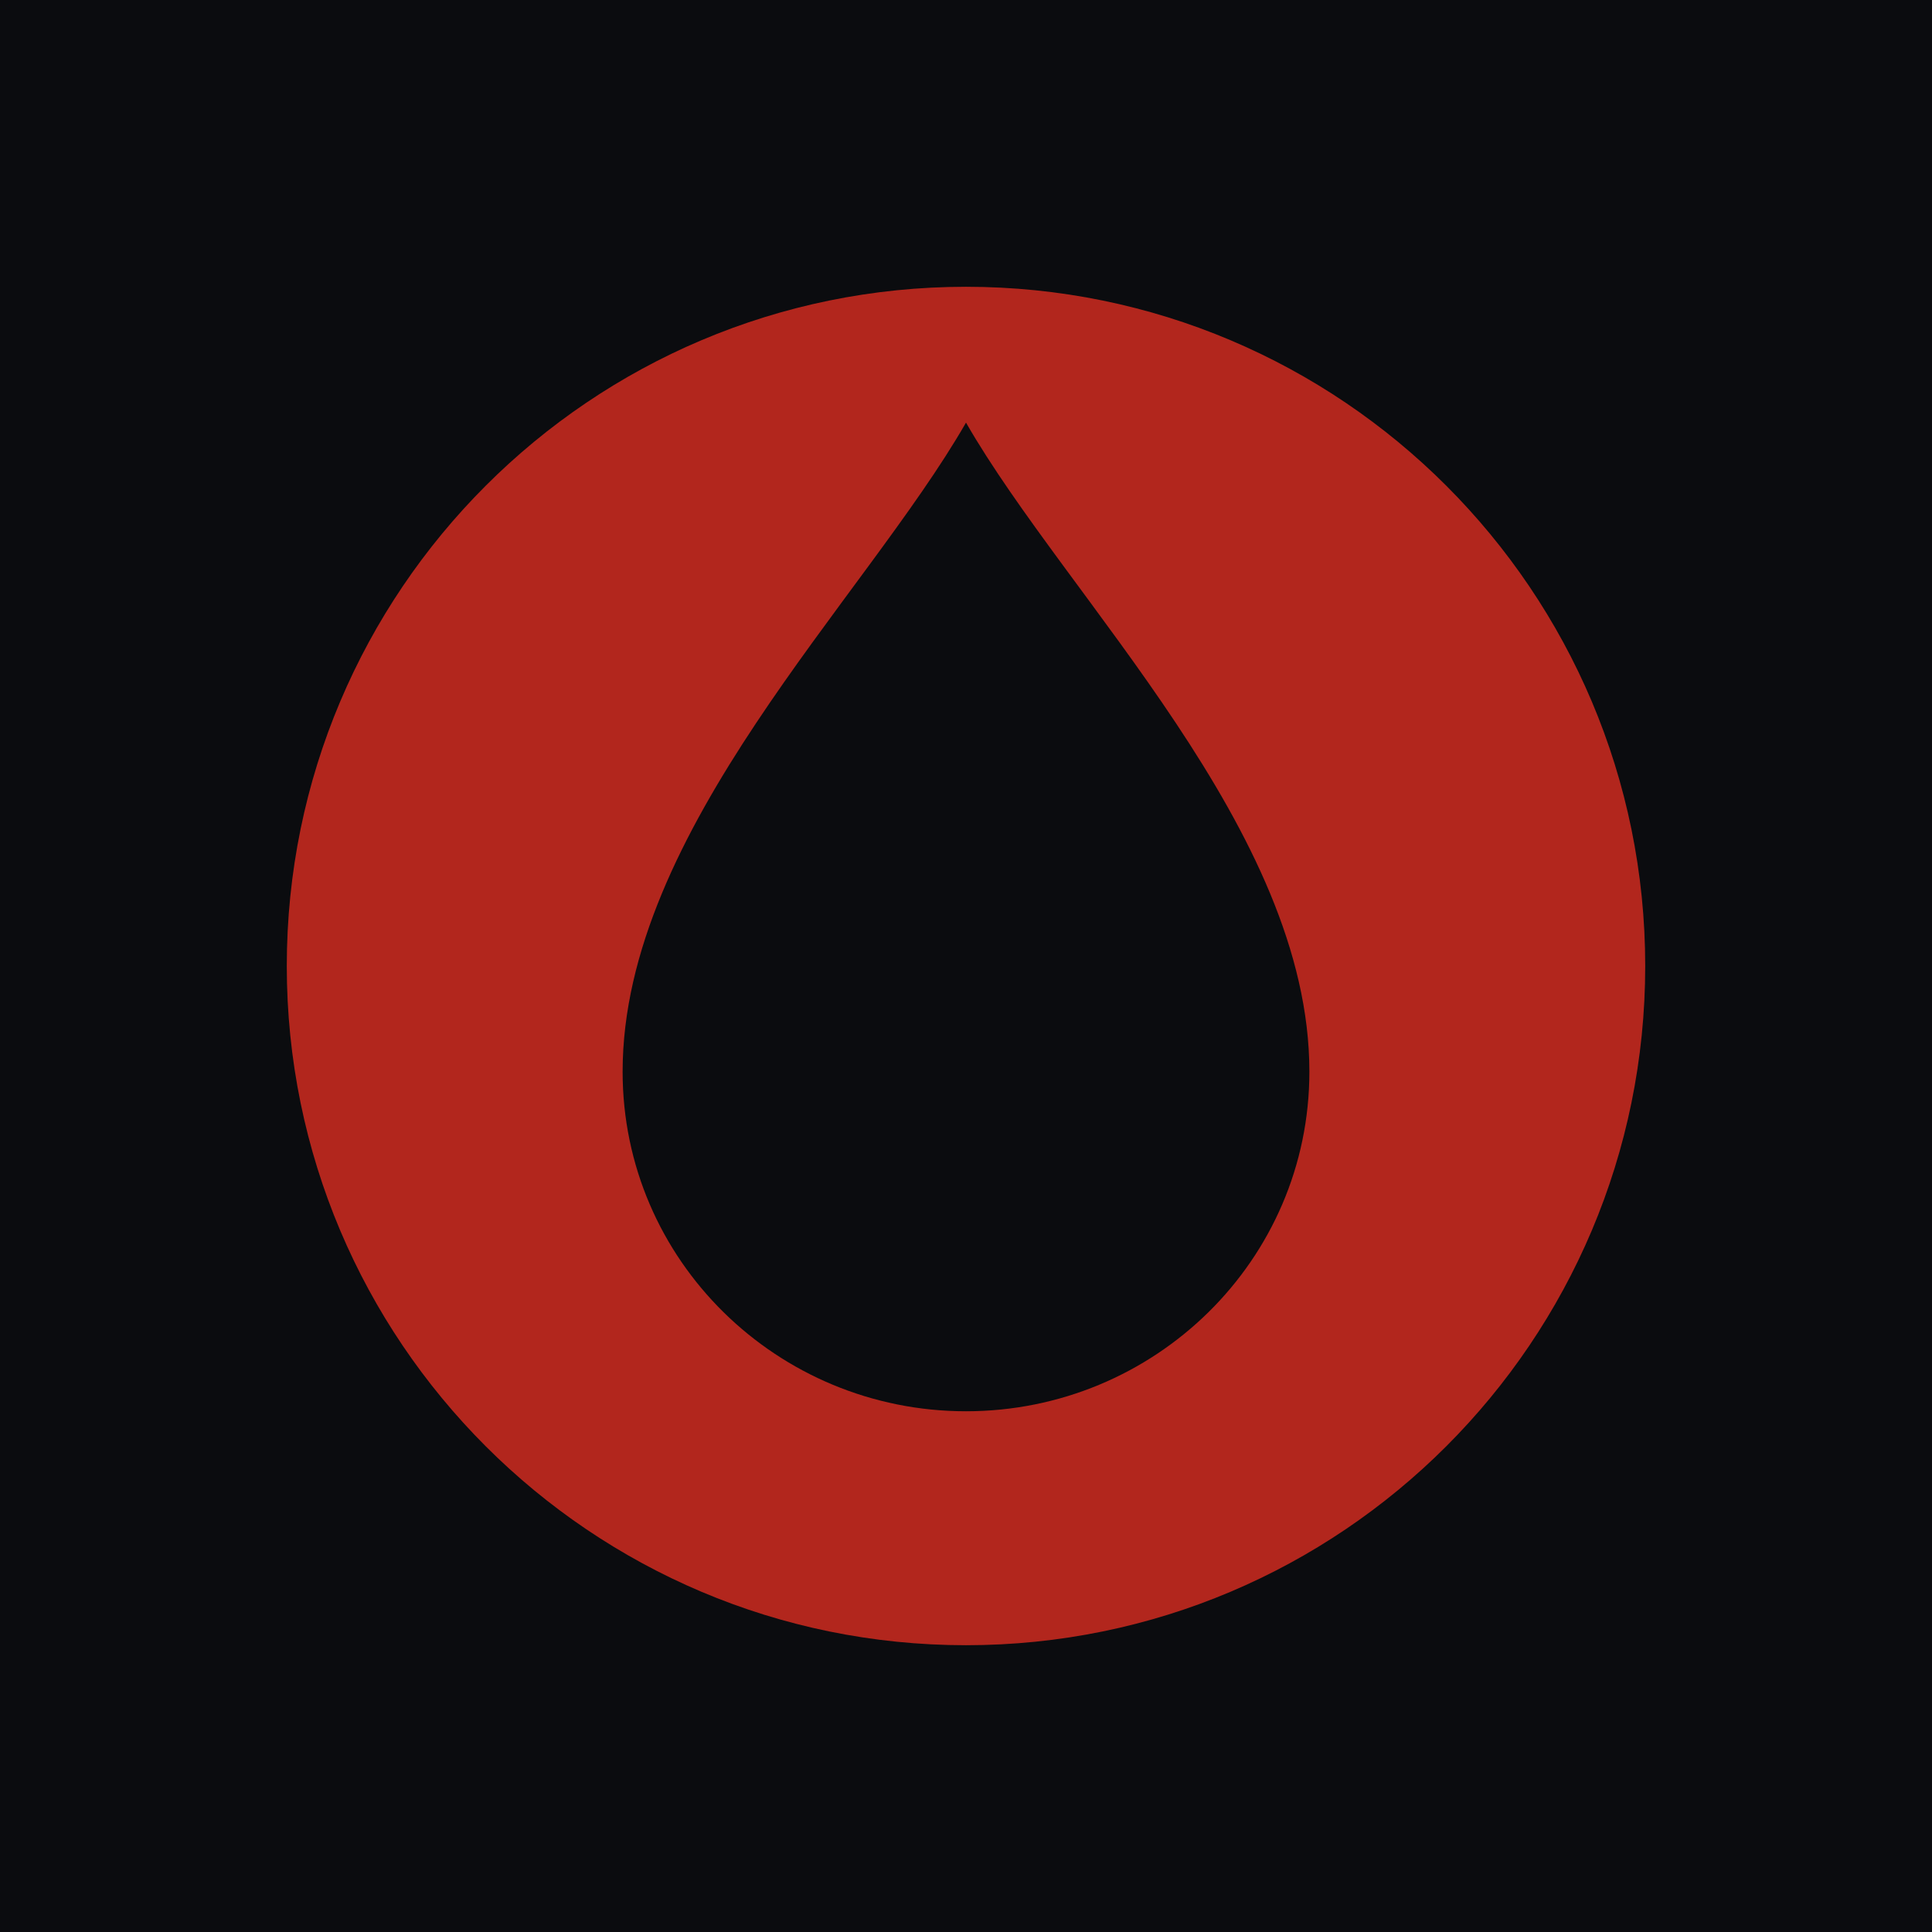
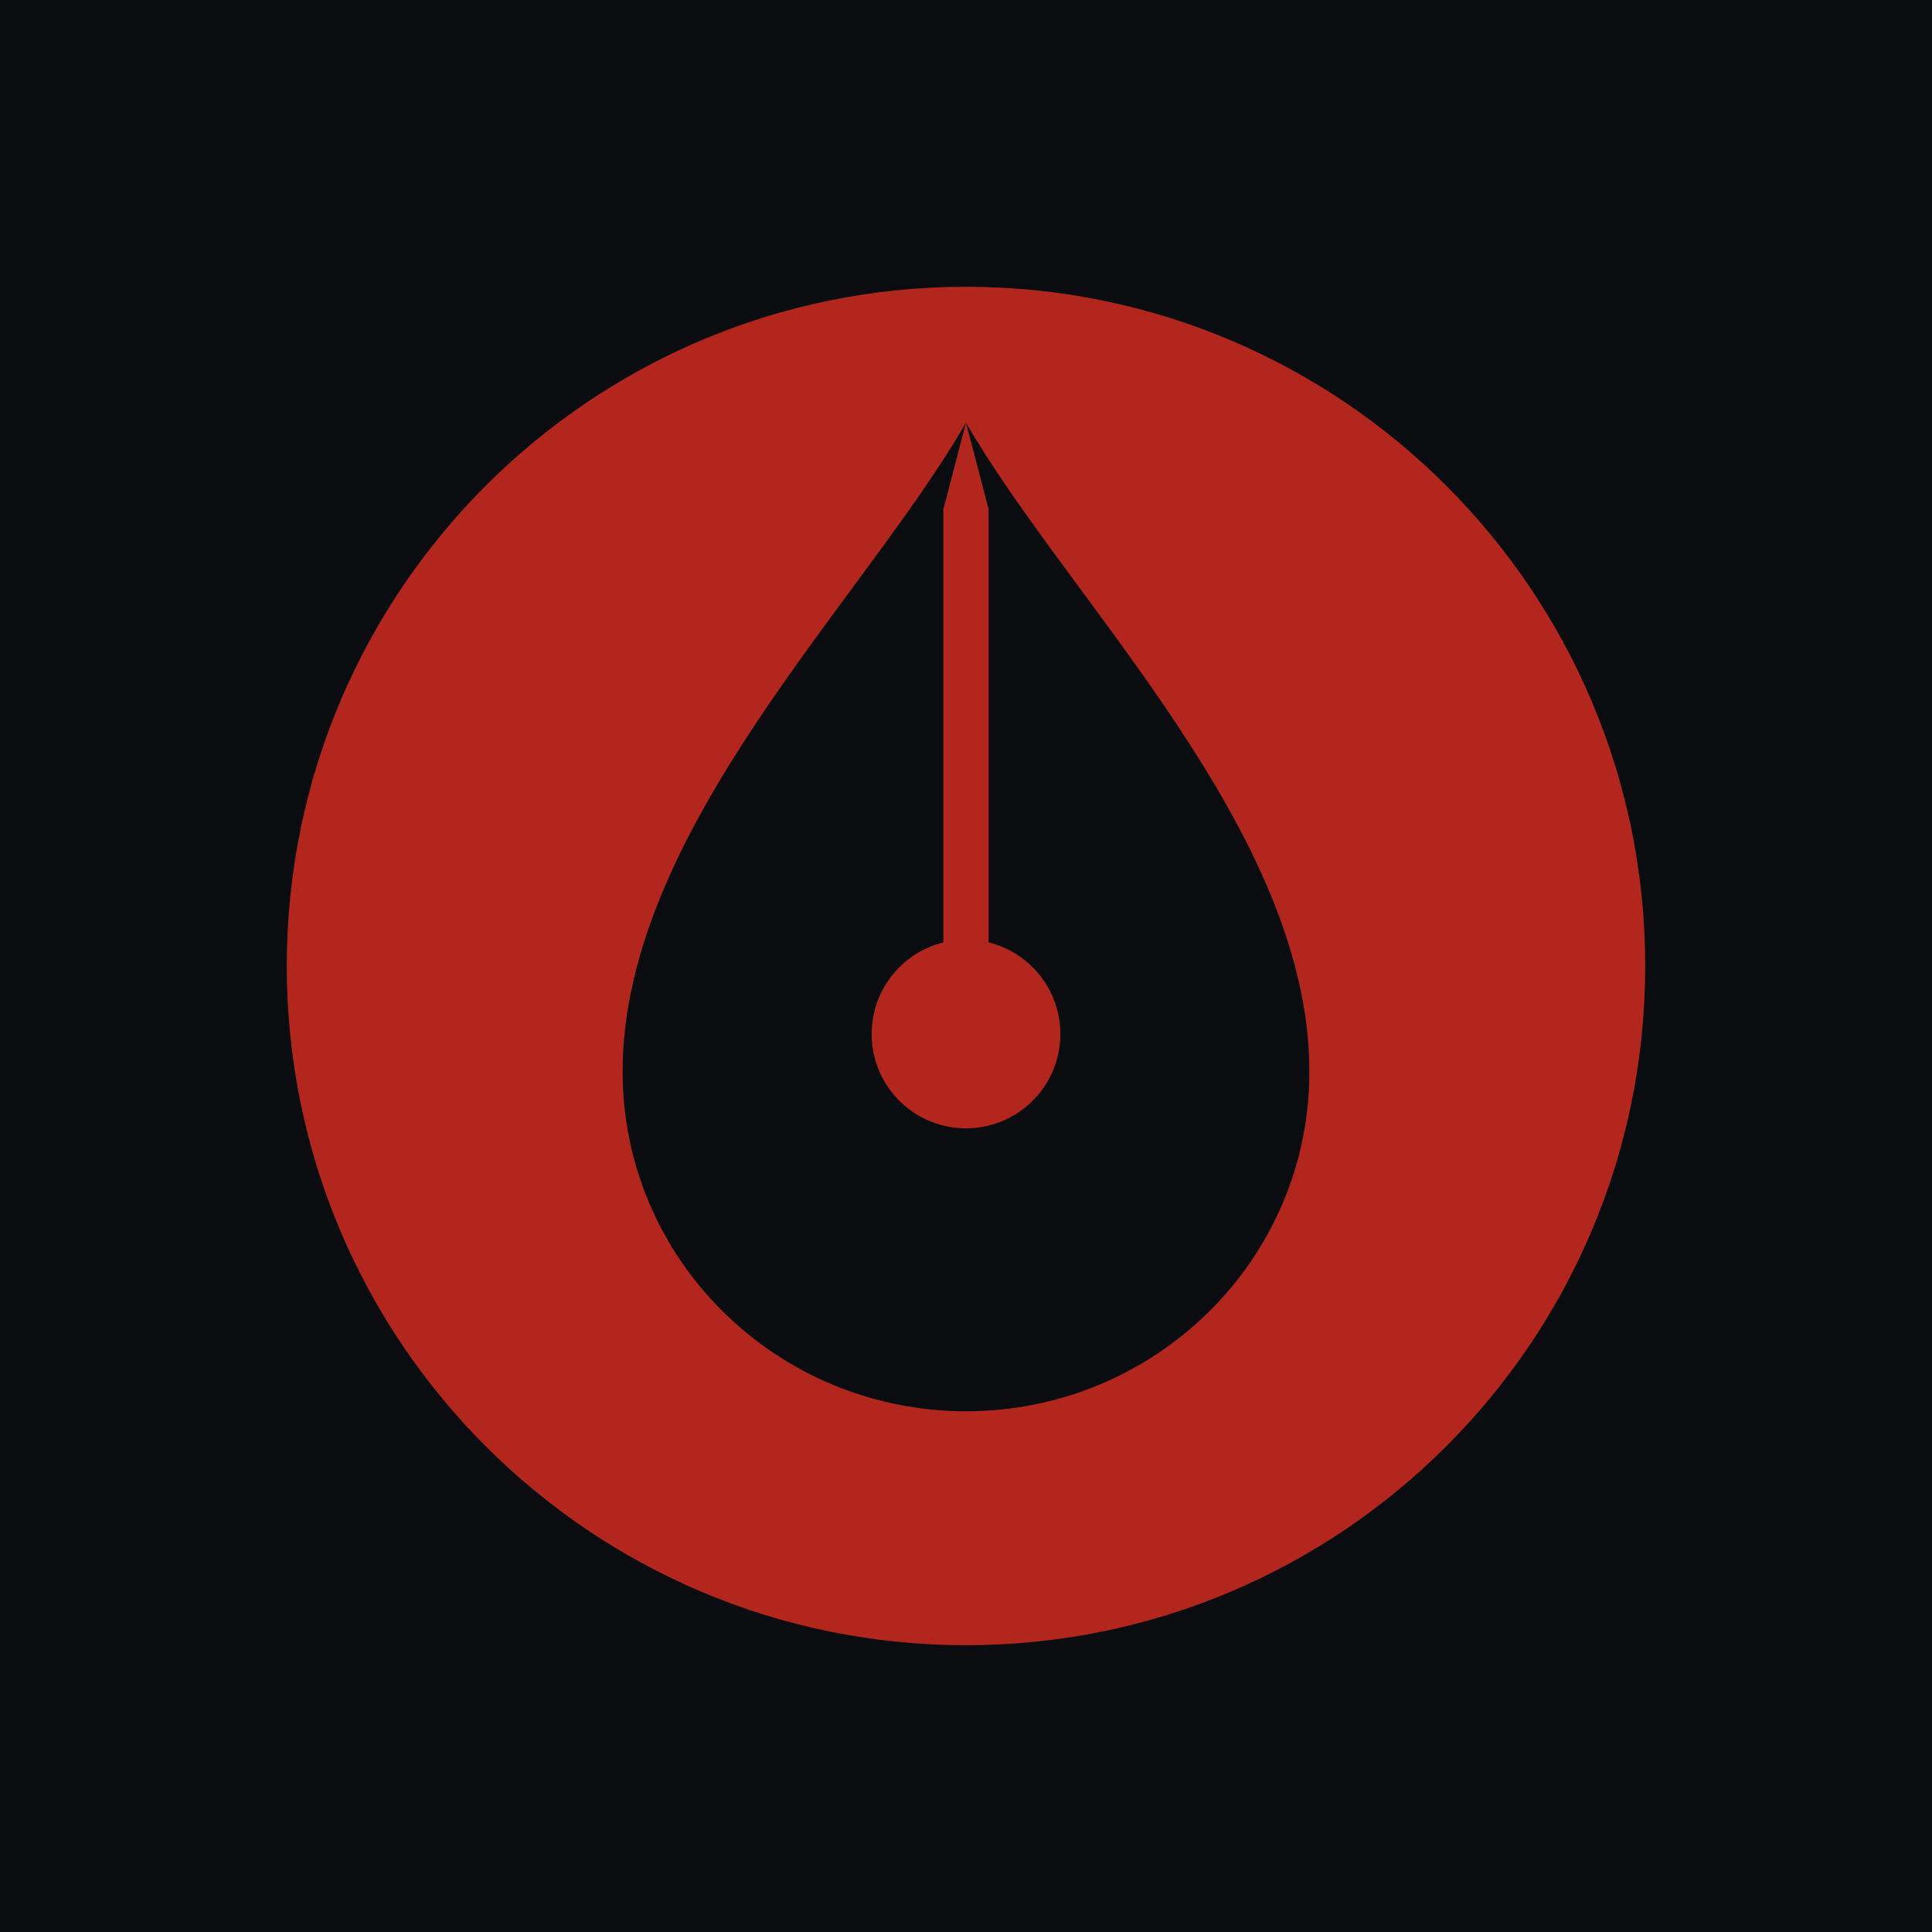
<svg xmlns="http://www.w3.org/2000/svg" viewBox="0 0 1024 1024" width="1024" height="1024">
  <rect x="0" y="0" width="1024" height="1024" fill="#0b0c0f" />
  <circle cx="512" cy="512" r="360" fill="#b2261d" />
-   <path fill="#0b0c0f" d="M 512 224 C 566 318, 694 440, 694 568 C 694 668, 612 748, 512 748 C 412 748, 330 668, 330 568 C 330 440, 458 318, 512 224 Z" />
+   <path fill="#0b0c0f" fill-rule="evenodd" d="M 512 224 C 566 318, 694 440, 694 568 C 694 668, 612 748, 512 748 C 412 748, 330 668, 330 568 C 330 440, 458 318, 512 224 Z M 512 224 L 524 270 L 524 499.5 A 50 50 0 1 1 500 499.5 L 500 270 Z" />
</svg>
